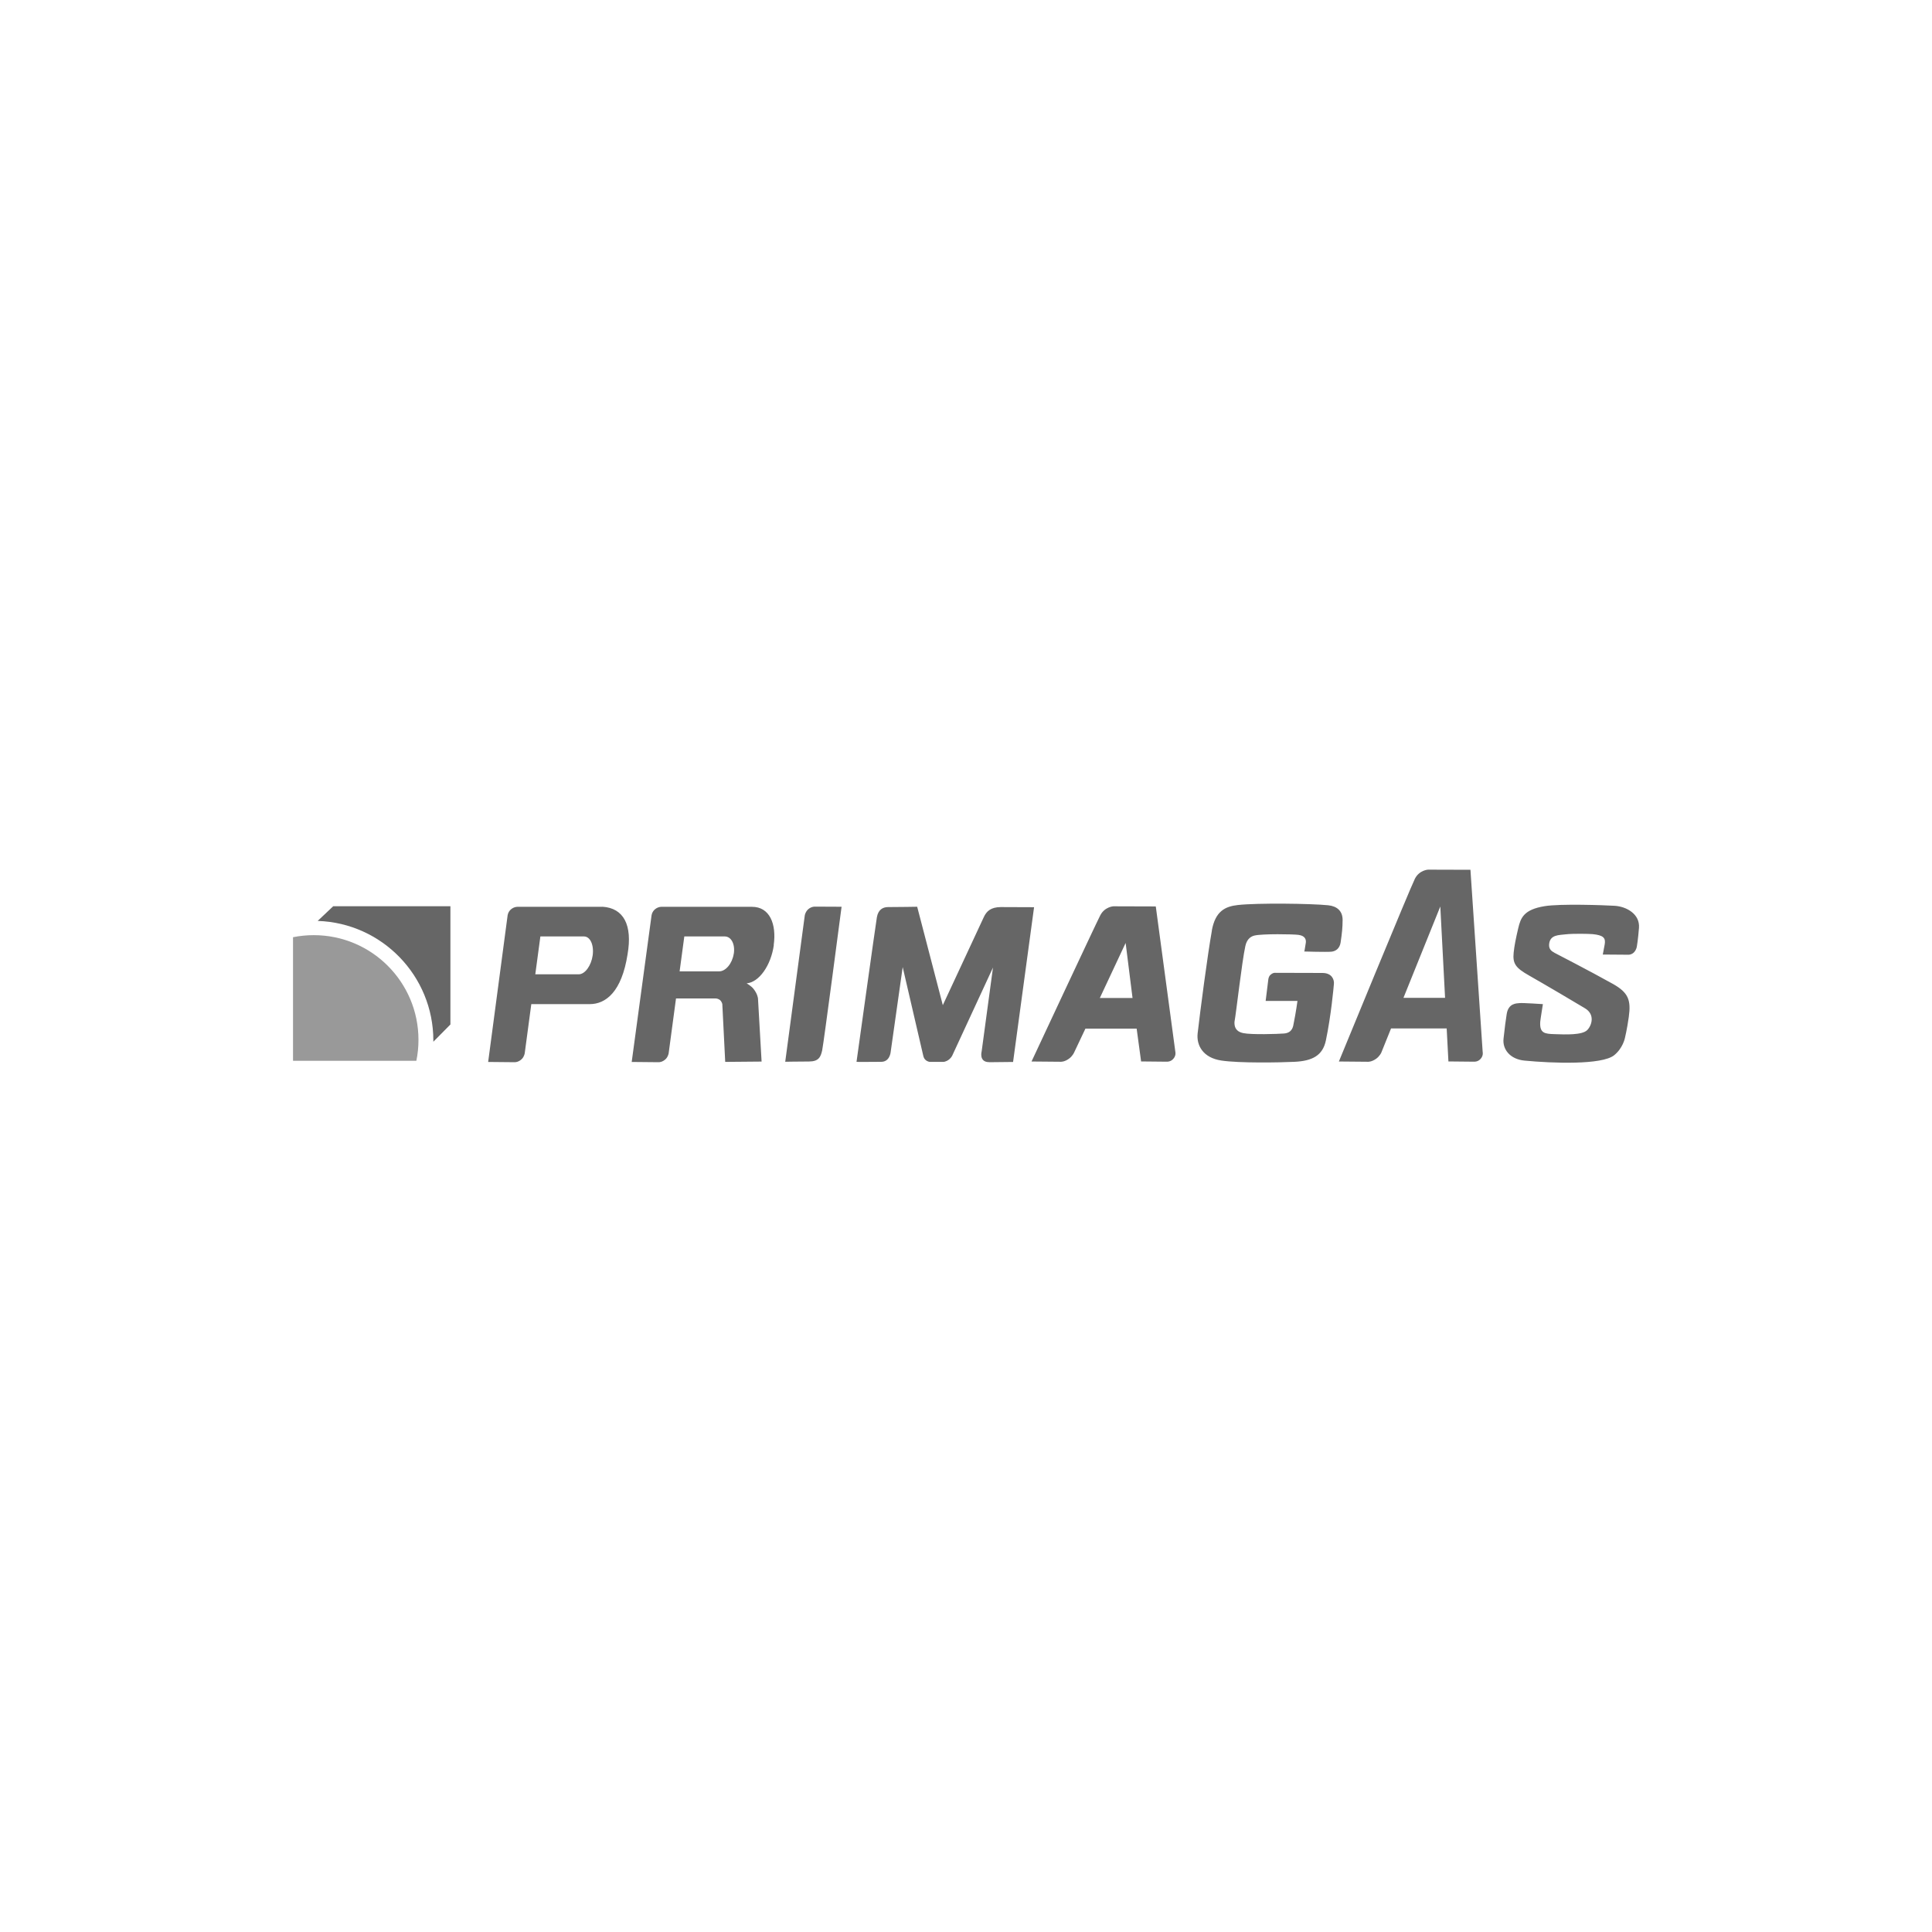
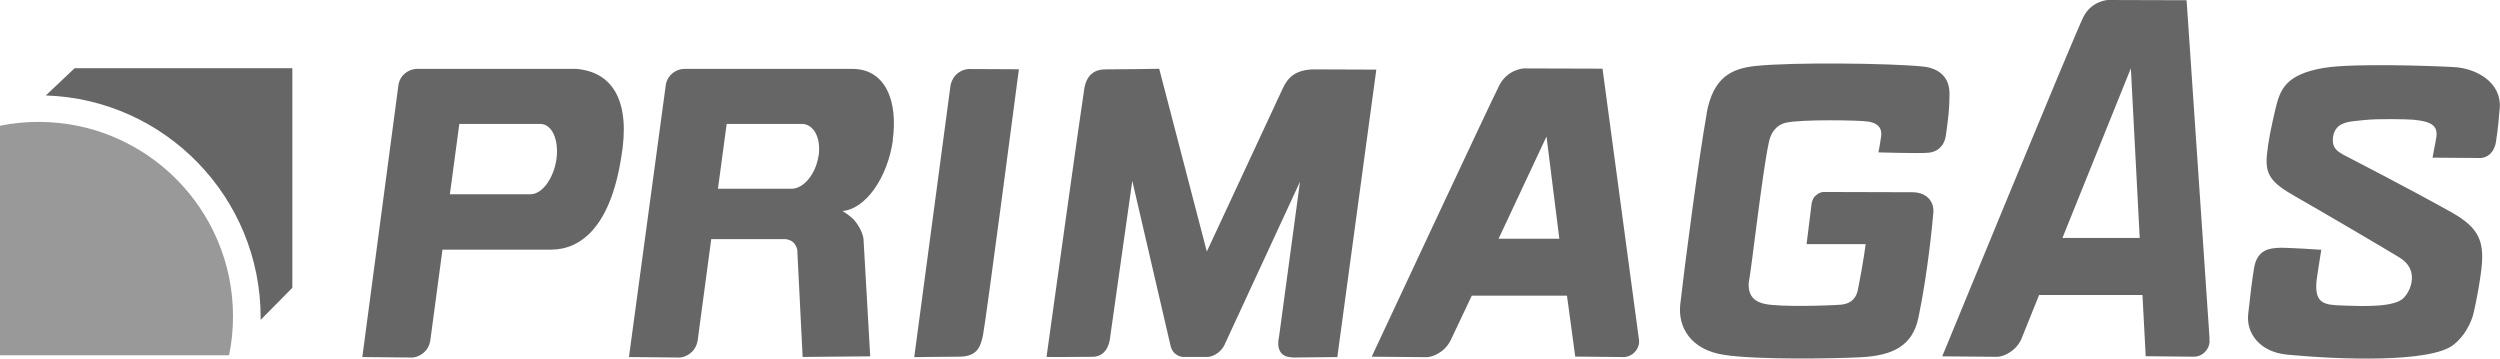
- <svg xmlns="http://www.w3.org/2000/svg" viewBox="0 0 300 300" width="300" height="300">
+ <svg xmlns="http://www.w3.org/2000/svg" viewBox="0 0 209 29.97" width="209" height="29.97">
  <defs>
    <style>
-       .cls-2{fill:#999}.cls-3{fill:#666}
+       .cls-1 {
+         fill: #999;
+       }
+ 
+       .cls-2 {
+         fill: #666;
+       }
    </style>
  </defs>
-   <path d="m49.34 142.99 2.4-2.27h18.2v18.36l-2.65 2.68v-.19c0-10.05-7.98-18.24-17.95-18.57" class="cls-3" />
-   <path d="M64.98 161.47c0 1.12-.11 2.2-.33 3.25H45.5v-19.19c1.04-.21 2.11-.32 3.22-.32 8.98 0 16.26 7.28 16.26 16.26" class="cls-2" />
-   <path d="M188.17 144.5c.54-3 2.05-3.75 4.05-3.97 3.1-.34 11.42-.23 14.03.04 1.34.14 2.24.87 2.23 2.3-.01 1.21-.09 1.98-.31 3.48-.14.92-.75 1.37-1.46 1.43-.81.07-4.18-.03-4.18-.03s.07-.22.23-1.32c.06-.38.04-1.1-1.11-1.26-.81-.12-5.62-.19-6.85.1-.43.1-1.16.42-1.42 1.62-.55 2.52-1.41 10.27-1.69 11.79-.06 1.25.7 1.6 1.36 1.74 1.25.27 5.41.14 6.35.06 1.35-.11 1.41-1.24 1.47-1.51.38-1.86.6-3.55.6-3.55h-4.94l.42-3.39s.05-.39.29-.62c.42-.41.77-.35.77-.35s6.19.02 7.33.02c1.52 0 1.85 1.09 1.79 1.69-.05.6-.44 4.92-1.25 8.8-.49 2.33-2.1 3.18-4.89 3.31-2.23.11-8.58.22-11.34-.2-2.86-.43-3.89-2.37-3.68-4.23.39-3.42 1.54-12.2 2.21-15.94m-62.57 20.32c-1.51 0-3.68.04-3.68.04l3.03-22.69s.04-.32.25-.65c.08-.13.18-.25.32-.37.48-.4.99-.38.99-.38l4.16.02s-2.78 21.22-3.01 22.28-.55 1.75-2.06 1.75m49.17-18.39-4 8.53h5.08l-1.07-8.53Zm-14.6 18.38s9.98-21.36 10.67-22.69c.69-1.33 2.03-1.4 2.03-1.4l6.59.02 3.04 22.6s.15.58-.36 1.11c-.42.44-.97.4-.97.4l-3.99-.04-.69-5.09h-7.96l-1.77 3.74s-.24.52-.75.9c-.7.53-1.28.5-1.28.5l-4.55-.04m81.16-16.91c-.54-.27-.92-.65-.78-1.48.23-1.29 1.46-1.23 2.57-1.36 1.11-.13 3.57-.08 4.14-.03 1.69.16 2.07.59 1.9 1.58-.1.57-.3 1.59-.3 1.59l4.05.03c1.08-.11 1.24-1.28 1.24-1.28s.19-1.09.33-2.9c.16-2.12-1.92-3.31-3.8-3.42-1.67-.1-8.43-.34-10.86.06-3.23.53-3.71 1.81-4.09 3.43-.38 1.62-.6 2.7-.71 3.79-.17 1.69.29 2.36 2.4 3.55 2.15 1.22 7.59 4.42 8.68 5.09 1.64.99 1.01 2.74.32 3.4-.78.76-3.28.68-5.07.61-1.48-.05-2.33-.11-2.2-1.94.02-.31.41-2.72.41-2.72s-3.13-.21-3.61-.16-1.74 0-2.01 1.69c-.19 1.17-.27 1.9-.49 3.82-.19 1.63.97 3.2 3.26 3.42 4.4.42 12.01.69 13.91-.83 1.36-1.09 1.67-2.65 1.67-2.65s.34-1.37.61-3.32c.36-2.61-.07-3.76-2.47-5.11-3.5-1.96-9.11-4.85-9.11-4.85m-147.78-7.12H80.35s-.51-.02-.99.38c-.52.43-.55 1.04-.55 1.04L75.8 164.9l4.12.04s.58.03 1.11-.5c.38-.38.45-.9.45-.9l1.02-7.62h9.07c2.49 0 4.97-1.89 5.88-7.75.78-4.54-.62-7.16-3.88-7.37Zm-1.53 7.54c-.23 1.62-1.2 2.94-2.17 2.94h-6.74l.79-5.88h6.77c.97 0 1.57 1.32 1.35 2.94Zm28.11-1.59c.46-3.28-.62-5.96-3.38-5.95H102.7s-.51-.02-.99.38c-.52.43-.55 1.04-.55 1.04l-3.07 22.67 4.18.04s.58.03 1.11-.5c.38-.38.45-.9.45-.9l1.14-8.5h6.14c.11 0 .42.03.68.24.29.24.37.63.37.63l.45 8.98 5.65-.05-.56-9.8s-.05-.7-.72-1.52c-.32-.4-.99-.8-1.04-.83 1.91-.15 3.77-2.75 4.22-5.94Zm-6.21 1.36c-.23 1.5-1.25 2.71-2.25 2.71h-6.15l.73-5.42h6.28c1.01 0 1.64 1.21 1.4 2.71Zm39.66 16.82c1.13-.01 3.72-.04 3.72-.04l3.26-24.03-5.19-.02c-1.51.02-2.19.62-2.63 1.59-1.16 2.51-6.35 13.64-6.35 13.64l-3.98-15.28s-2.96.05-4.52.05c-.77 0-1.53.36-1.74 1.59-.21 1.23-3.16 22.44-3.16 22.44 0 .04 2.61 0 3.83 0 1.35 0 1.47-1.51 1.47-1.51l1.87-13.2s3.19 13.74 3.19 13.75c0 0 .06.37.31.62.35.35.73.35.76.35h2.05s.42 0 .91-.39c.36-.29.53-.69.53-.71l6.27-13.55-1.76 13.02s-.46 1.67 1.17 1.67m76.63-1.56-1.9-28.31-6.59-.02s-1.35.07-2.03 1.4c-.69 1.33-11.81 28.39-11.81 28.39l4.55.04s.57.03 1.28-.5c.51-.38.75-.9.75-.9l1.52-3.77h8.64l.27 5.12 3.99.04s.56.04.97-.4c.51-.53.36-1.11.36-1.11Zm-12.3-8.43 5.72-14.18.74 14.18h-6.46" class="cls-3" />
+   <path class="cls-2" d="M3.84,7.97l2.4-2.27H24.44V24.06l-2.65,2.68c0-.06,0-.13,0-.19,0-10.05-7.98-18.24-17.95-18.57h0" />
+   <path class="cls-1" d="M19.48,26.45c0,1.12-.11,2.2-.33,3.25H0V10.51c1.04-.21,2.11-.32,3.22-.32,8.98,0,16.26,7.28,16.26,16.26" />
+   <path class="cls-2" d="M142.67,9.49c.54-3,2.05-3.75,4.05-3.97,3.1-.34,11.42-.23,14.03,.04,1.34,.14,2.24,.87,2.23,2.3-.01,1.21-.09,1.98-.31,3.48-.14,.92-.75,1.37-1.46,1.43-.81,.07-4.18-.03-4.18-.03,0,0,.07-.22,.23-1.32,.06-.38,.04-1.1-1.11-1.26-.81-.12-5.62-.19-6.85,.1-.43,.1-1.16,.42-1.42,1.62-.55,2.52-1.41,10.27-1.69,11.79-.06,1.25,.7,1.6,1.36,1.74,1.25,.27,5.41,.14,6.35,.06,1.35-.11,1.41-1.24,1.47-1.51,.38-1.86,.6-3.55,.6-3.55h-4.94s.42-3.39,.42-3.39c0,0,.05-.39,.29-.62,.42-.41,.77-.35,.77-.35,0,0,6.19,.02,7.33,.02,1.52,0,1.85,1.09,1.79,1.69-.05,.6-.44,4.92-1.25,8.8-.49,2.33-2.1,3.18-4.89,3.31-2.23,.11-8.58,.22-11.34-.2-2.86-.43-3.89-2.37-3.68-4.23,.39-3.42,1.54-12.2,2.21-15.94m-62.57,20.32c-1.51,0-3.68,.04-3.68,.04l3.03-22.69s.04-.32,.25-.65c.08-.13,.18-.25,.32-.37,.48-.4,.99-.38,.99-.38l4.16,.02s-2.78,21.22-3.01,22.28-.55,1.75-2.06,1.75m49.17-18.39l-4,8.53h5.08l-1.07-8.53Zm-14.6,18.38s9.98-21.36,10.67-22.69c.69-1.33,2.03-1.4,2.03-1.4l6.59,.02,3.04,22.6s.15,.58-.36,1.11c-.42,.44-.97,.4-.97,.4l-3.99-.04-.69-5.09h-7.96l-1.77,3.74s-.24,.52-.75,.9c-.7,.53-1.28,.5-1.28,.5l-4.55-.04M195.83,12.88c-.54-.27-.92-.65-.78-1.48,.23-1.29,1.46-1.23,2.57-1.36,1.11-.13,3.57-.08,4.14-.03,1.69,.16,2.07,.59,1.9,1.58-.1,.57-.3,1.59-.3,1.59l4.05,.03c1.08-.11,1.24-1.28,1.24-1.28,0,0,.19-1.09,.33-2.9,.16-2.12-1.92-3.31-3.8-3.42-1.67-.1-8.43-.34-10.86,.06-3.23,.53-3.71,1.81-4.09,3.43-.38,1.62-.6,2.7-.71,3.79-.17,1.69,.29,2.36,2.4,3.55,2.15,1.22,7.59,4.42,8.68,5.09,1.64,.99,1.01,2.74,.32,3.4-.78,.76-3.28,.68-5.07,.61-1.48-.05-2.33-.11-2.2-1.94,.02-.31,.41-2.72,.41-2.72,0,0-3.13-.21-3.61-.16s-1.74,0-2.01,1.69c-.19,1.17-.27,1.9-.49,3.82-.19,1.63,.97,3.2,3.26,3.42,4.4,.42,12.01,.69,13.91-.83,1.36-1.09,1.67-2.65,1.67-2.65,0,0,.34-1.37,.61-3.32,.36-2.61-.07-3.76-2.47-5.11-3.5-1.96-9.11-4.85-9.11-4.85M48.05,5.76h-13.21s-.51-.02-.99,.38c-.52,.43-.55,1.04-.55,1.04l-3.01,22.67,4.12,.04s.58,.03,1.11-.5c.38-.38,.45-.9,.45-.9l1.02-7.62h9.07c2.49,0,4.97-1.89,5.88-7.75,.78-4.54-.62-7.16-3.88-7.37Zm-1.53,7.54c-.23,1.62-1.2,2.94-2.17,2.94h-6.74s.79-5.88,.79-5.88h6.77c.97,0,1.57,1.32,1.35,2.94Zm28.11-1.59c.46-3.28-.62-5.96-3.38-5.95h-14.06s-.51-.02-.99,.38c-.52,.43-.55,1.04-.55,1.04l-3.07,22.67,4.18,.04s.58,.03,1.11-.5c.38-.38,.45-.9,.45-.9l1.14-8.5h6.14c.11,0,.42,.03,.68,.24,.29,.24,.37,.63,.37,.63l.45,8.98,5.65-.05-.56-9.8s-.05-.7-.72-1.52c-.32-.4-.99-.8-1.04-.83,1.91-.15,3.77-2.75,4.22-5.94Zm-6.21,1.36c-.23,1.5-1.25,2.71-2.25,2.71h-6.15l.73-5.42h6.28c1.01,0,1.64,1.21,1.4,2.71Zm39.66,16.82c1.13-.01,3.72-.04,3.72-.04l3.26-24.03-5.19-.02c-1.51,.02-2.19,.62-2.63,1.59-1.16,2.51-6.35,13.64-6.35,13.64l-3.98-15.28s-2.96,.05-4.52,.05c-.77,0-1.53,.36-1.74,1.59-.21,1.23-3.16,22.44-3.16,22.44,0,.04,2.61,0,3.83,0,1.35,0,1.47-1.51,1.47-1.51l1.87-13.2s3.19,13.74,3.19,13.75c0,0,.06,.37,.31,.62,.35,.35,.73,.35,.76,.35h2.05s.42,0,.91-.39c.36-.29,.53-.69,.53-.71l6.27-13.55-1.76,13.02s-.46,1.67,1.17,1.67m76.63-1.56L182.8,.02l-6.59-.02s-1.35,.07-2.03,1.4c-.69,1.33-11.81,28.39-11.81,28.39l4.55,.04s.57,.03,1.28-.5c.51-.38,.75-.9,.75-.9l1.52-3.77h8.64l.27,5.12,3.99,.04s.56,.04,.97-.4c.51-.53,.36-1.11,.36-1.11h0Zm-12.3-8.43l5.72-14.18,.74,14.18h-6.46" />
</svg>
